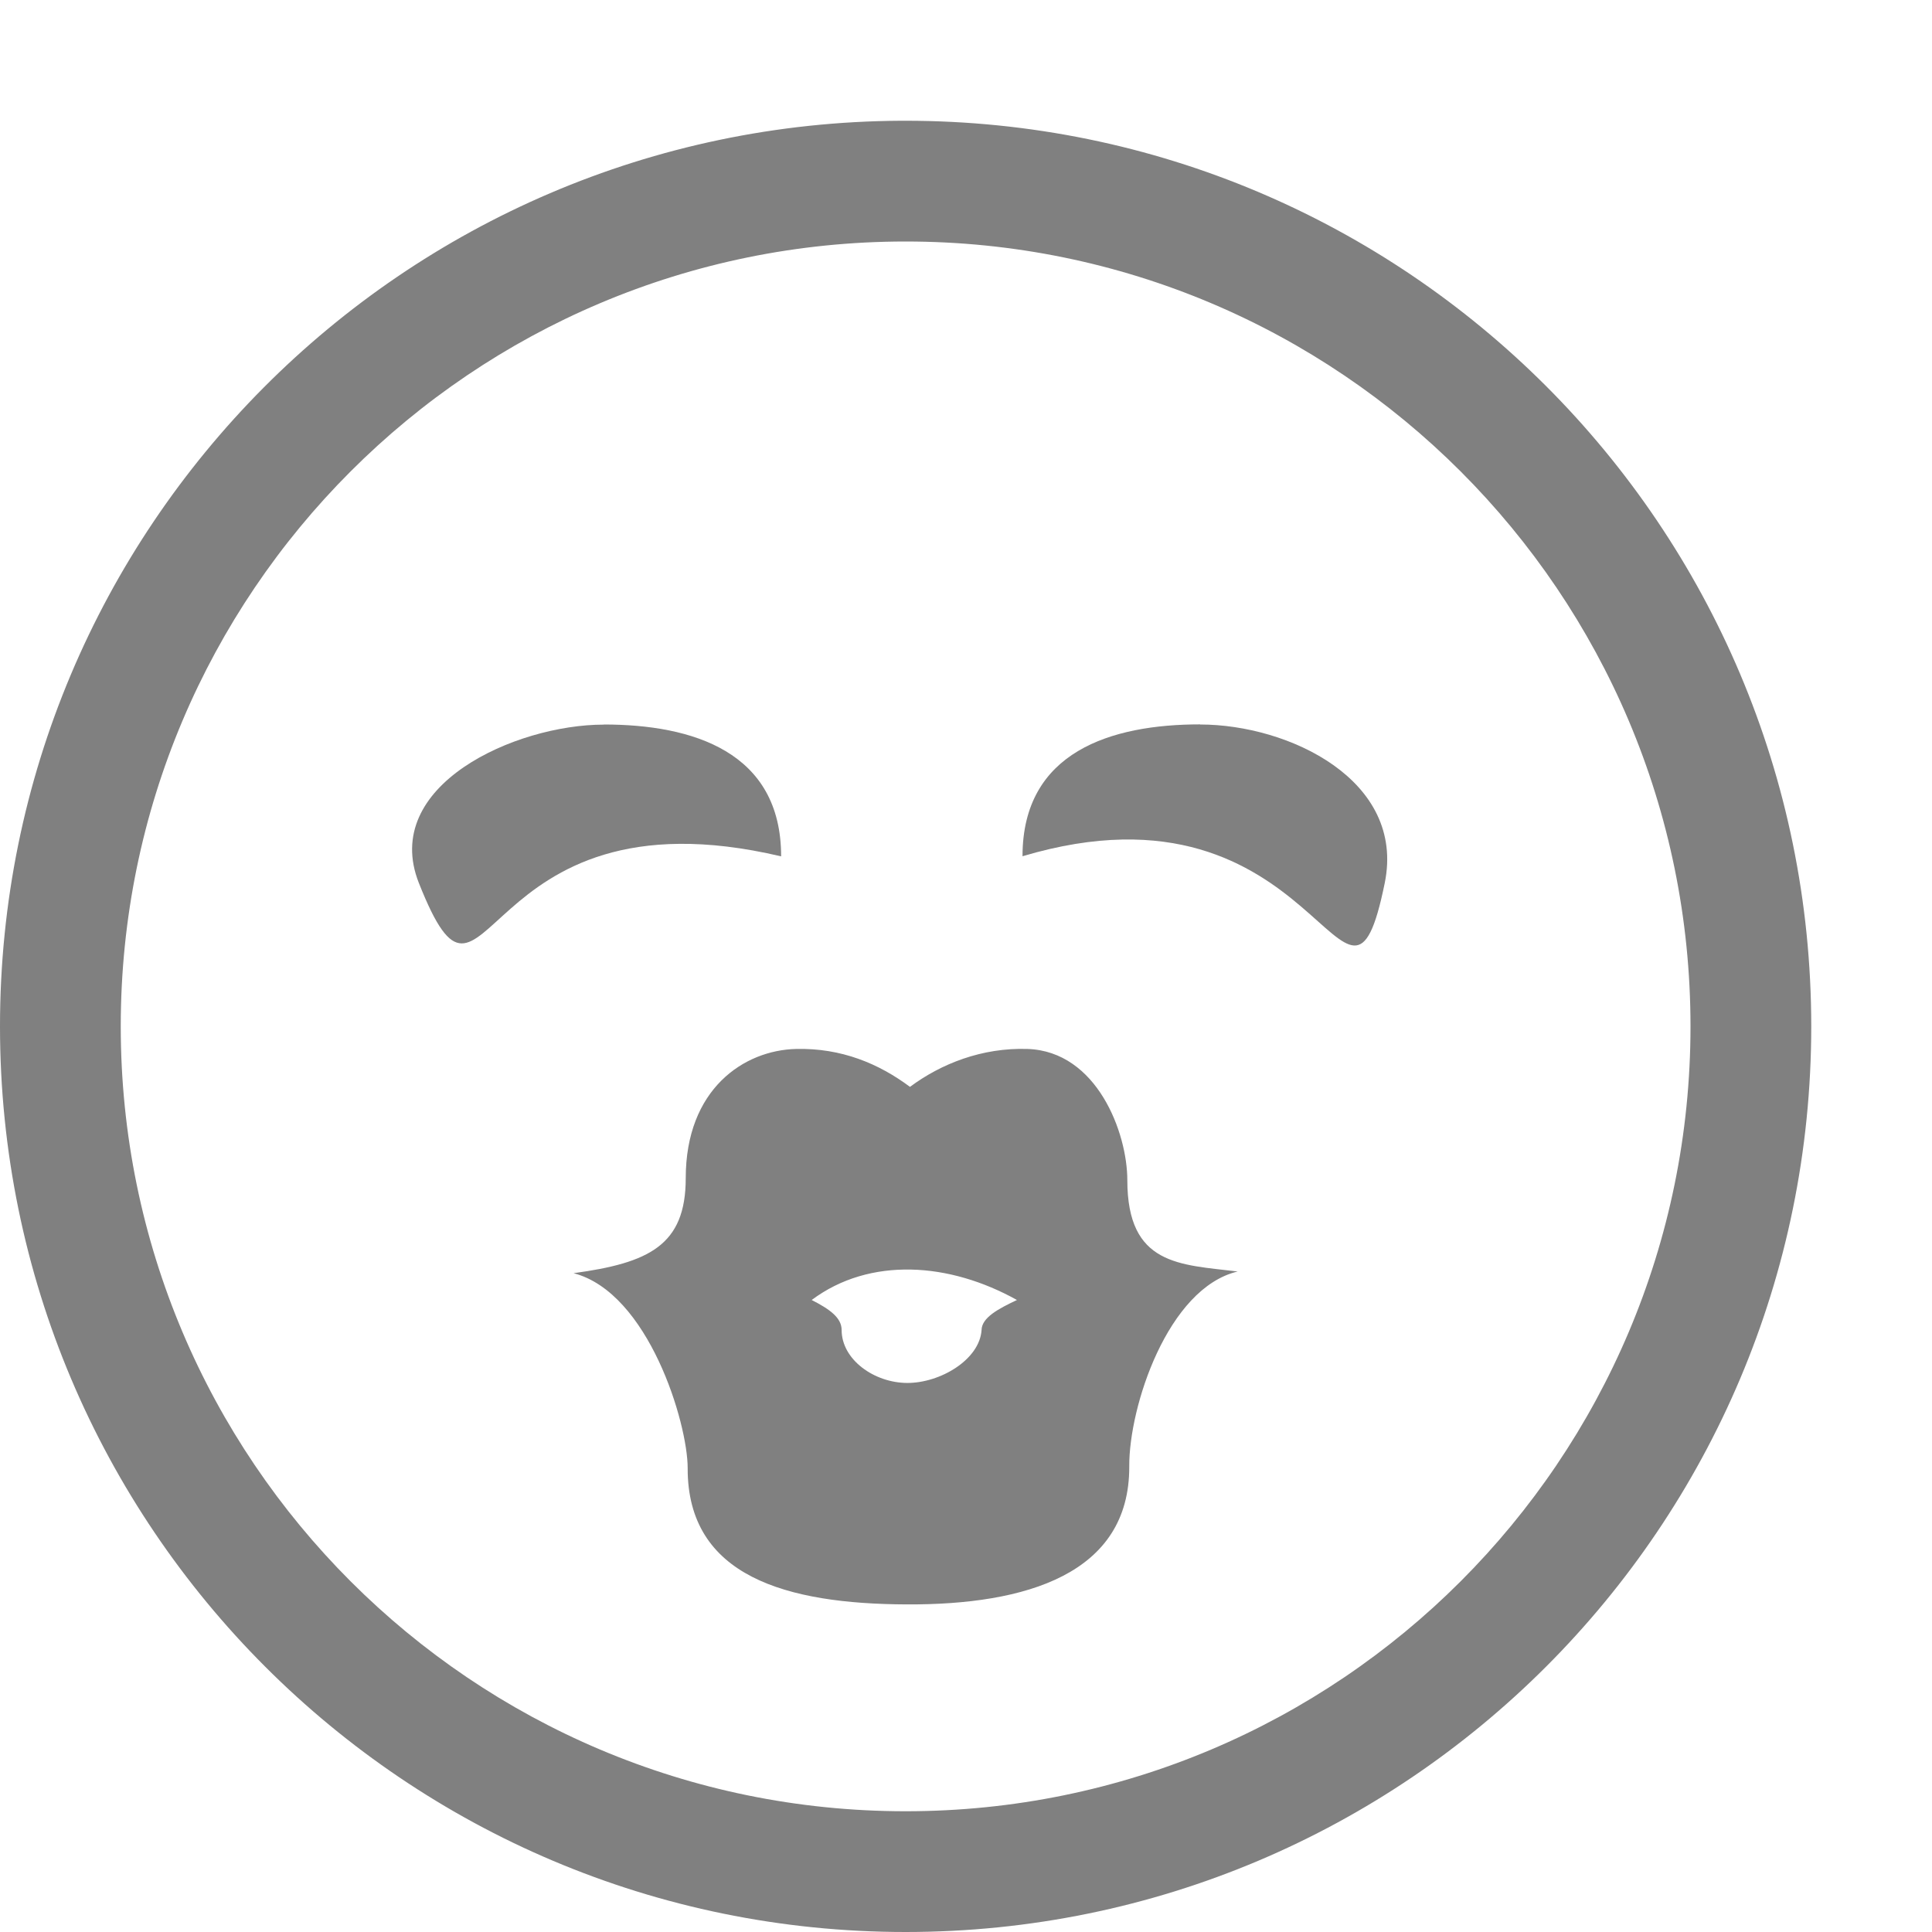
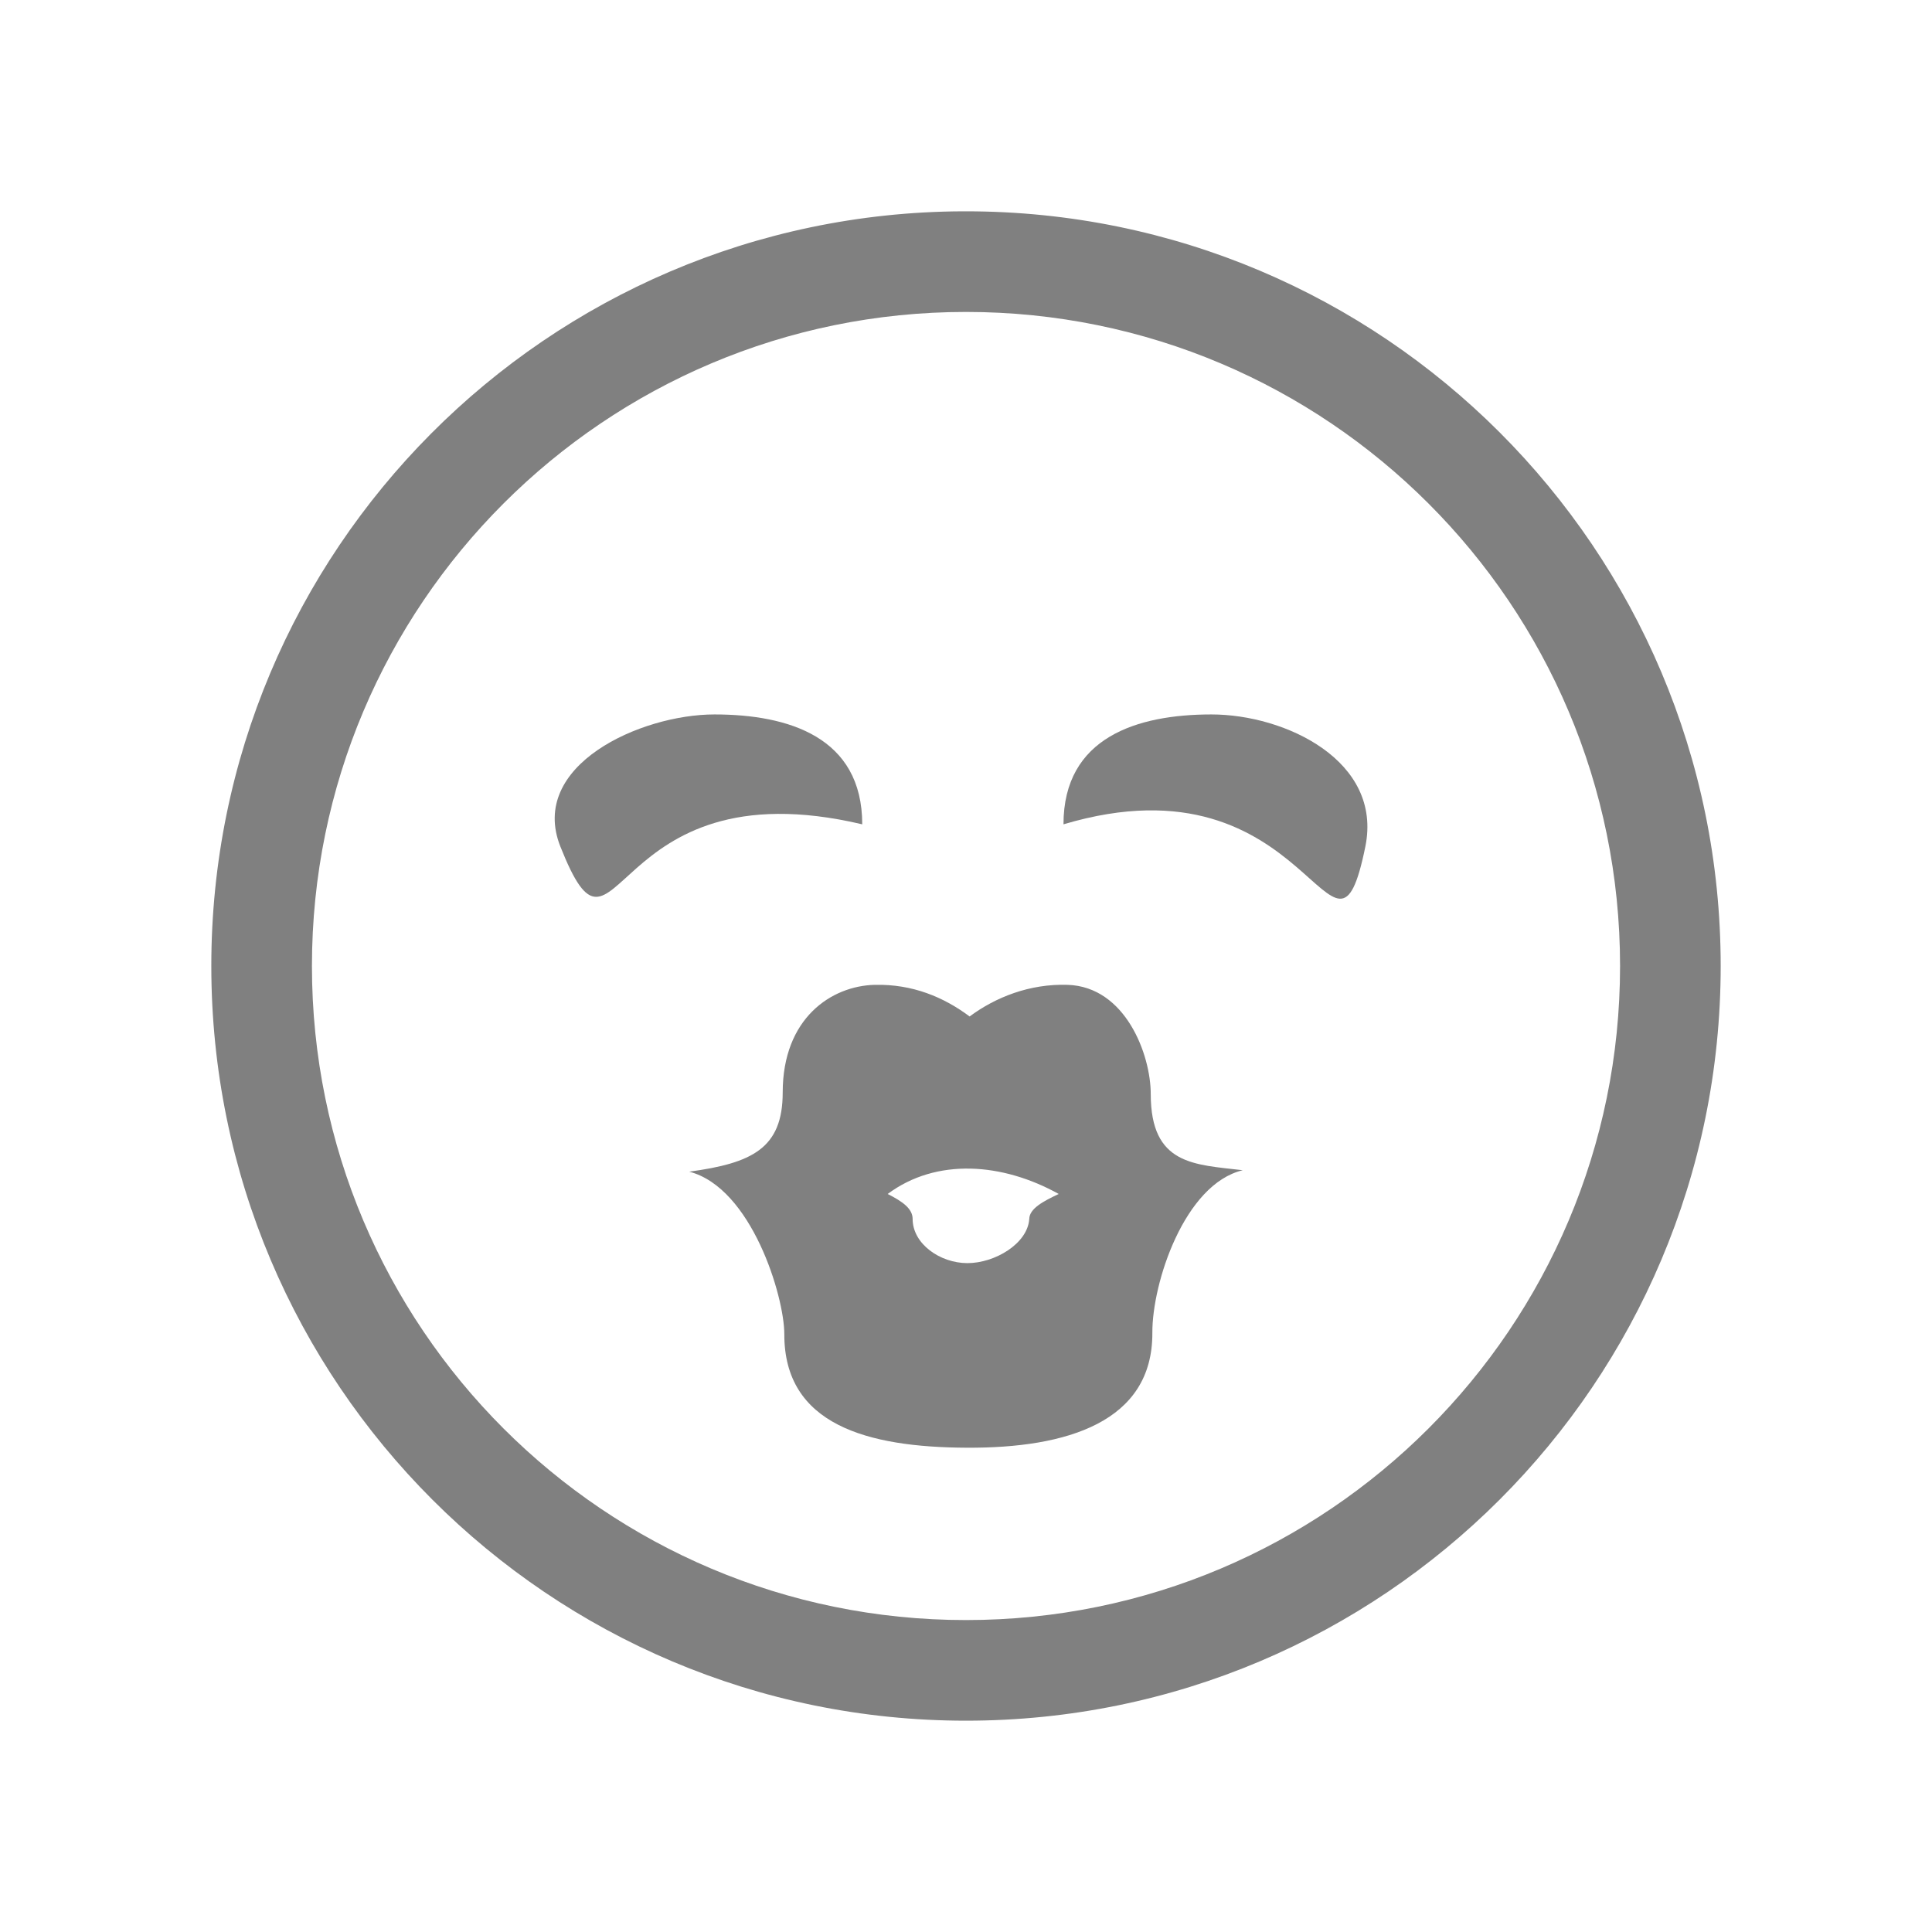
- <svg xmlns="http://www.w3.org/2000/svg" width="16" height="16" version="1.1" id="svg8">
+ <svg xmlns="http://www.w3.org/2000/svg" width="24" height="24" version="1.1" id="svg8">
  <defs id="defs12" />
-   <path id="path1449" style="fill:#808080;stroke-width:1;fill-opacity:1" d="m 6.593,8.687 c -0.431,0.01 -0.914,0.331 -0.914,1.07 0,0.558 -0.307,0.702 -0.929,0.787 0.621,0.161 0.945,1.241 0.945,1.614 -0.003,0.899 0.82,1.125 1.812,1.129 0.993,0.005 1.849,-0.254 1.845,-1.143 -0.003,-0.495 0.319,-1.477 0.898,-1.614 -0.48,-0.058 -0.914,-0.049 -0.914,-0.757 0,-0.39 -0.25,-1.067 -0.827,-1.086 -0.376,-0.012 -0.715,0.122 -0.973,0.314 -0.257,-0.192 -0.568,-0.323 -0.943,-0.314 z m 0.952,1.827 c 0.295,0.006 0.599,0.097 0.877,0.252 -0.155,0.073 -0.291,0.146 -0.293,0.248 -0.016,0.247 -0.344,0.44 -0.616,0.439 -0.272,-9.14e-4 -0.543,-0.192 -0.543,-0.439 0,-0.102 -0.101,-0.173 -0.248,-0.248 0.242,-0.181 0.528,-0.258 0.823,-0.252 z" />
-   <path style="fill:#808080;fill-opacity:1" d="m 9.939,6 c 0.734,0 1.702,0.461 1.529,1.312 -0.317,1.556 -0.528,-0.958 -3,-0.221 0,-0.867 0.736,-1.092 1.471,-1.092 z" id="path1447" />
-   <path style="fill:#808080;fill-opacity:1" d="m 5,6 c 0.735,0 1.469,0.225 1.469,1.092 -2.56,-0.604 -2.418,1.689 -3,0.221 -0.32,-0.807 0.797,-1.312 1.531,-1.312 z" id="path1445" />
-   <path id="path993" style="fill:#808080;fill-opacity:1;fill-rule:evenodd;stroke:none;stroke-width:0.75;stroke-linecap:square;stroke-linejoin:round;stroke-opacity:1" d="m 7.463,1 a 7.5,7.5 0 0 0 -7.463,7.5 7.5,7.5 0 0 0 7.5,7.5 7.5,7.5 0 0 0 7.5,-7.5 7.5,7.5 0 0 0 -7.5,-7.5 7.5,7.5 0 0 0 -0.037,0 z m 0.037,1 a 6.5,6.5 0 0 1 6.5,6.5 6.5,6.5 0 0 1 -6.5,6.5 6.5,6.5 0 0 1 -6.5,-6.5 6.5,6.5 0 0 1 6.5,-6.5 z" />
+   <path id="path1449" style="fill:#808080;fill-opacity:1;stroke-width:1" d="m 10.866,12.234 c -0.538,0.013 -1.143,0.414 -1.143,1.337 0,0.697 -0.384,0.878 -1.161,0.984 0.776,0.201 1.181,1.552 1.181,2.018 -0.003,1.123 1.026,1.406 2.266,1.411 1.241,0.007 2.312,-0.318 2.306,-1.429 -0.003,-0.618 0.398,-1.846 1.123,-2.018 -0.6,-0.072 -1.143,-0.061 -1.143,-0.946 0,-0.488 -0.312,-1.334 -1.033,-1.357 -0.47,-0.015 -0.894,0.153 -1.217,0.393 -0.321,-0.24 -0.71,-0.404 -1.179,-0.393 z m 1.19,2.283 c 0.369,0.008 0.749,0.122 1.096,0.315 -0.194,0.091 -0.364,0.182 -0.366,0.31 -0.021,0.309 -0.43,0.55 -0.77,0.549 -0.341,-0.001 -0.679,-0.241 -0.679,-0.549 0,-0.128 -0.126,-0.217 -0.31,-0.31 0.303,-0.226 0.66,-0.323 1.029,-0.315 z" />
+   <path style="fill:#808080;fill-opacity:1;stroke-width:1" d="m 15.049,8.875 c 0.917,0 2.128,0.576 1.912,1.641 -0.396,1.945 -0.66,-1.197 -3.75,-0.276 0,-1.084 0.92,-1.365 1.838,-1.365 z" id="path1447" />
+   <path style="fill:#808080;fill-opacity:1;stroke-width:1" d="m 8.875,8.875 c 0.919,0 1.836,0.281 1.836,1.365 -3.2,-0.755 -3.022,2.111 -3.75,0.276 -0.4,-1.009 0.997,-1.641 1.914,-1.641 z" id="path1445" />
+   <path id="path993" style="fill:#808080;fill-opacity:1;fill-rule:evenodd;stroke:none;stroke-width:0.75;stroke-linecap:square;stroke-linejoin:round;stroke-opacity:1" d="m 11.954,2.625 a 9.375,9.375 0 0 0 -9.329,9.375 9.375,9.375 0 0 0 9.375,9.375 9.375,9.375 0 0 0 9.375,-9.375 9.375,9.375 0 0 0 -9.375,-9.375 9.375,9.375 0 0 0 -0.046,0 z m 0.046,1.25 a 8.125,8.125 0 0 1 8.125,8.125 8.125,8.125 0 0 1 -8.125,8.125 8.125,8.125 0 0 1 -8.125,-8.125 8.125,8.125 0 0 1 8.125,-8.125 z" />
</svg>
